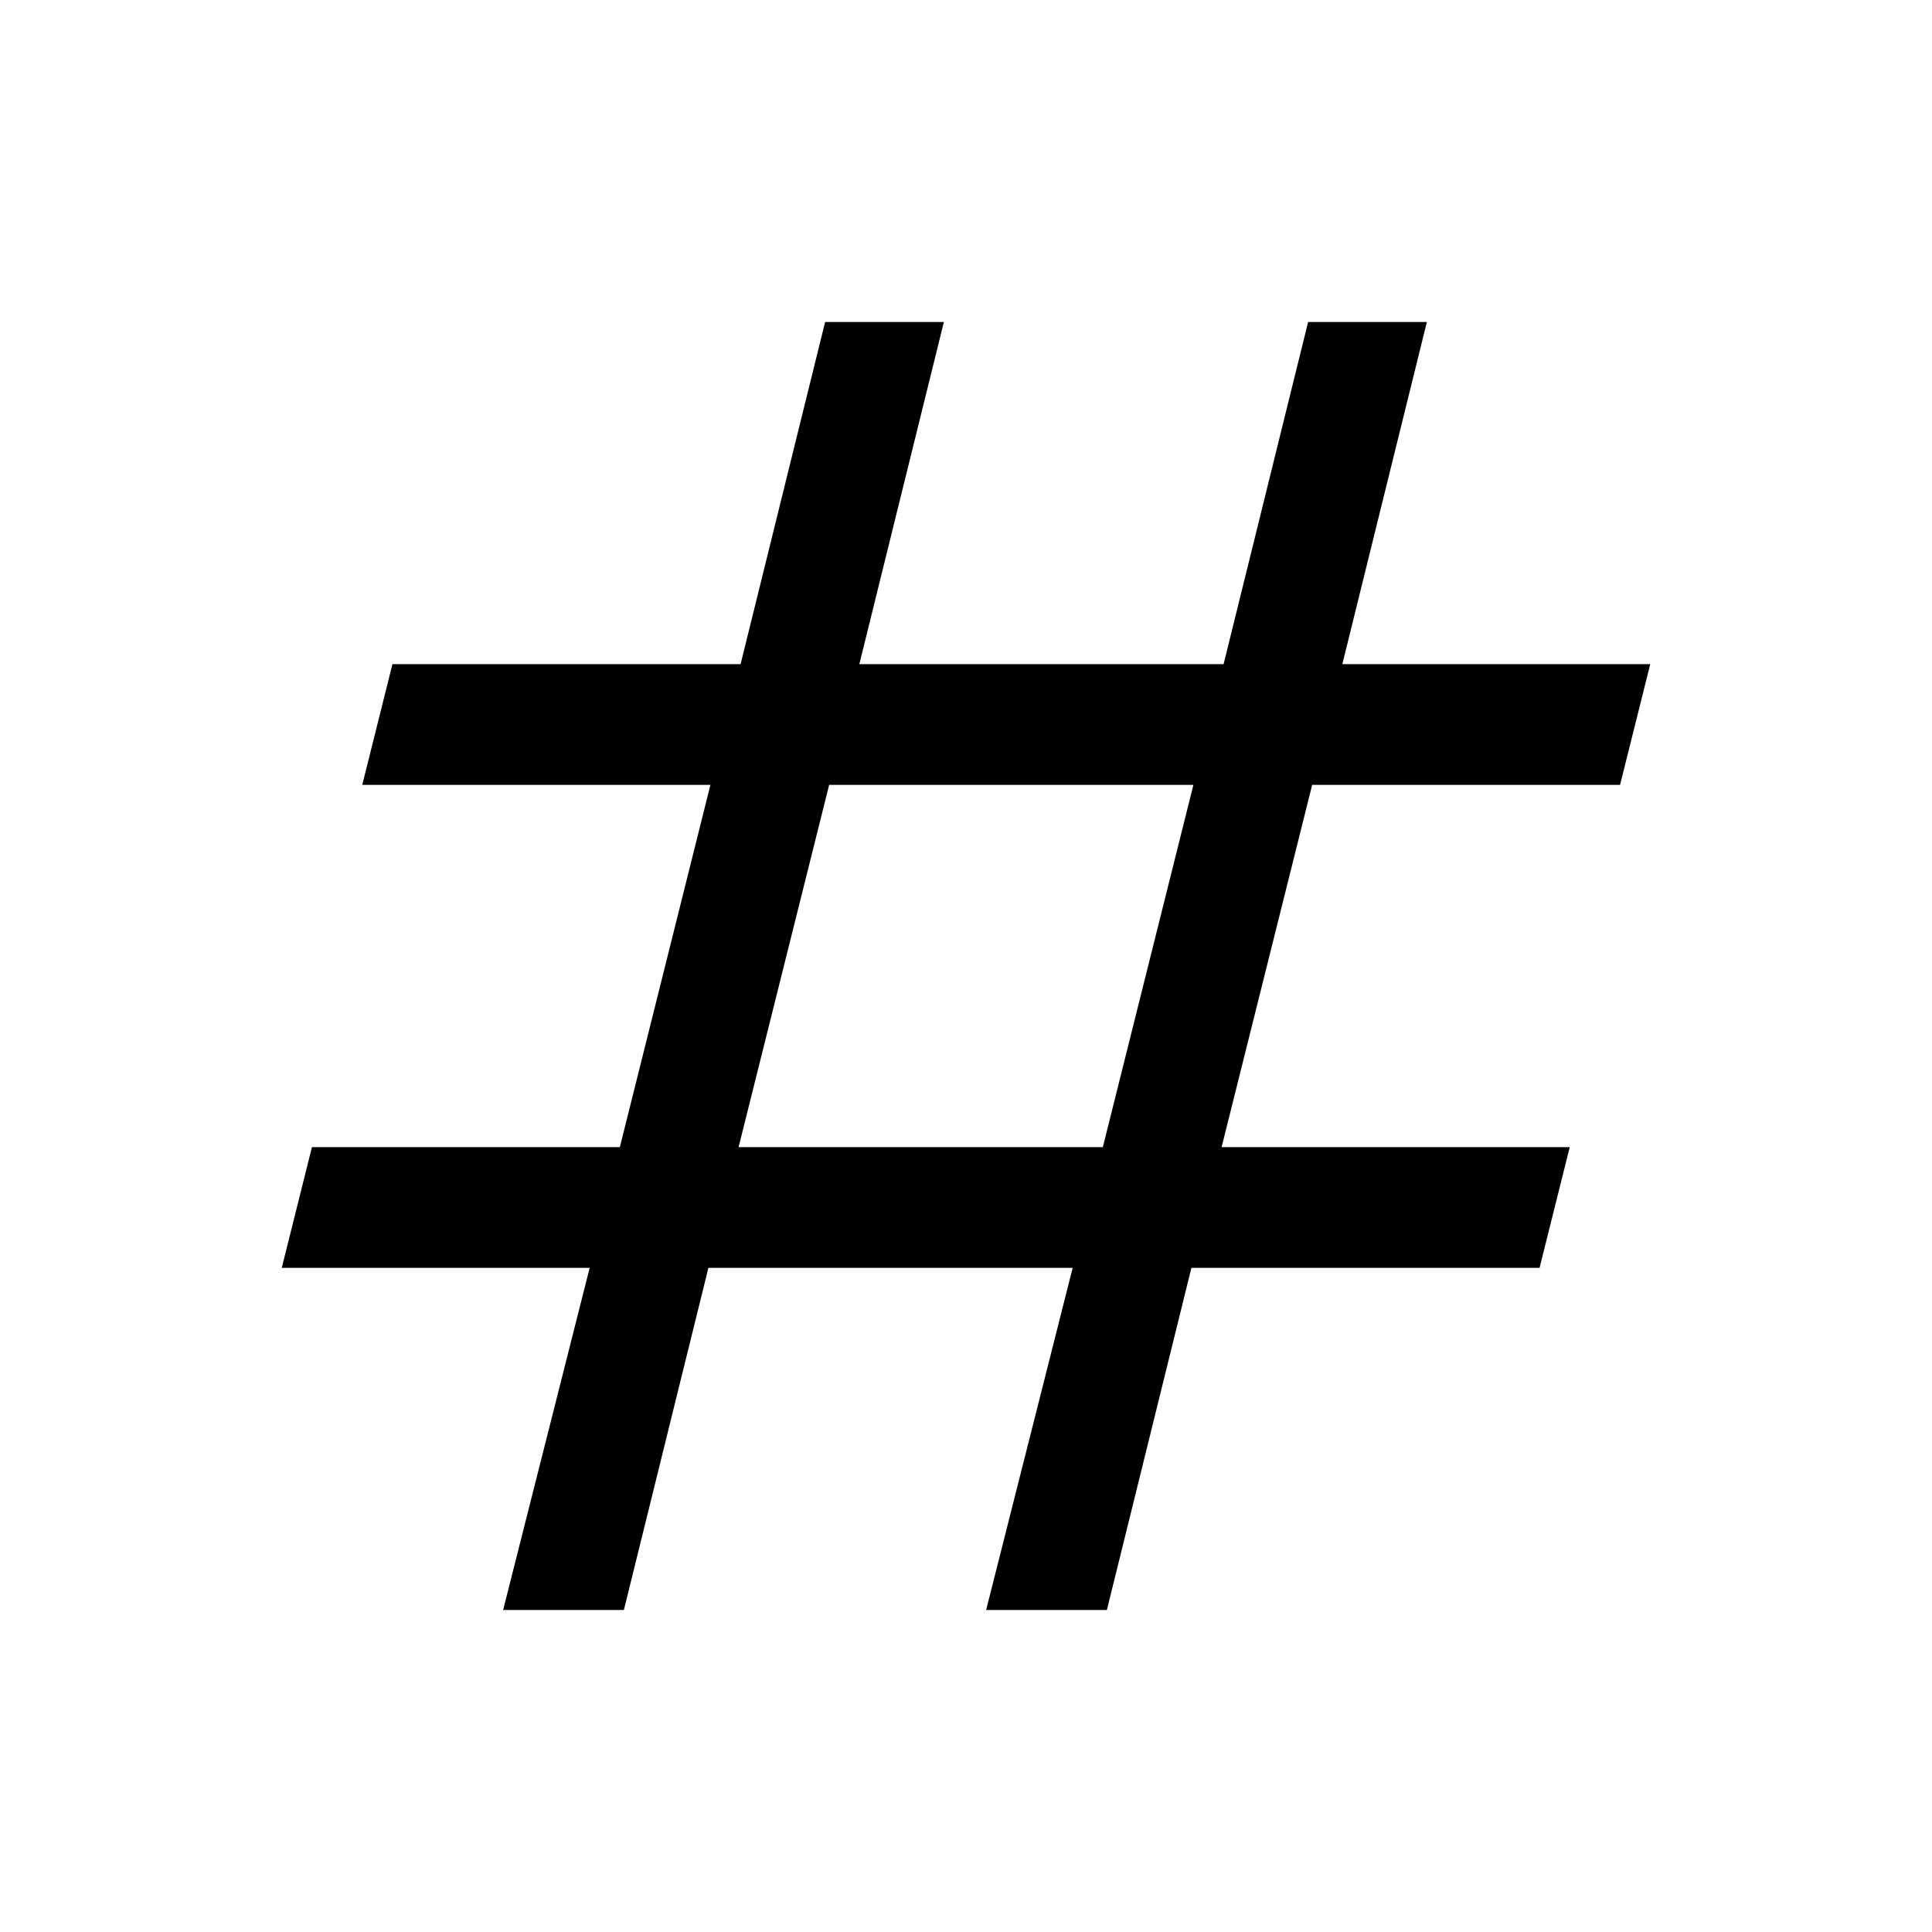
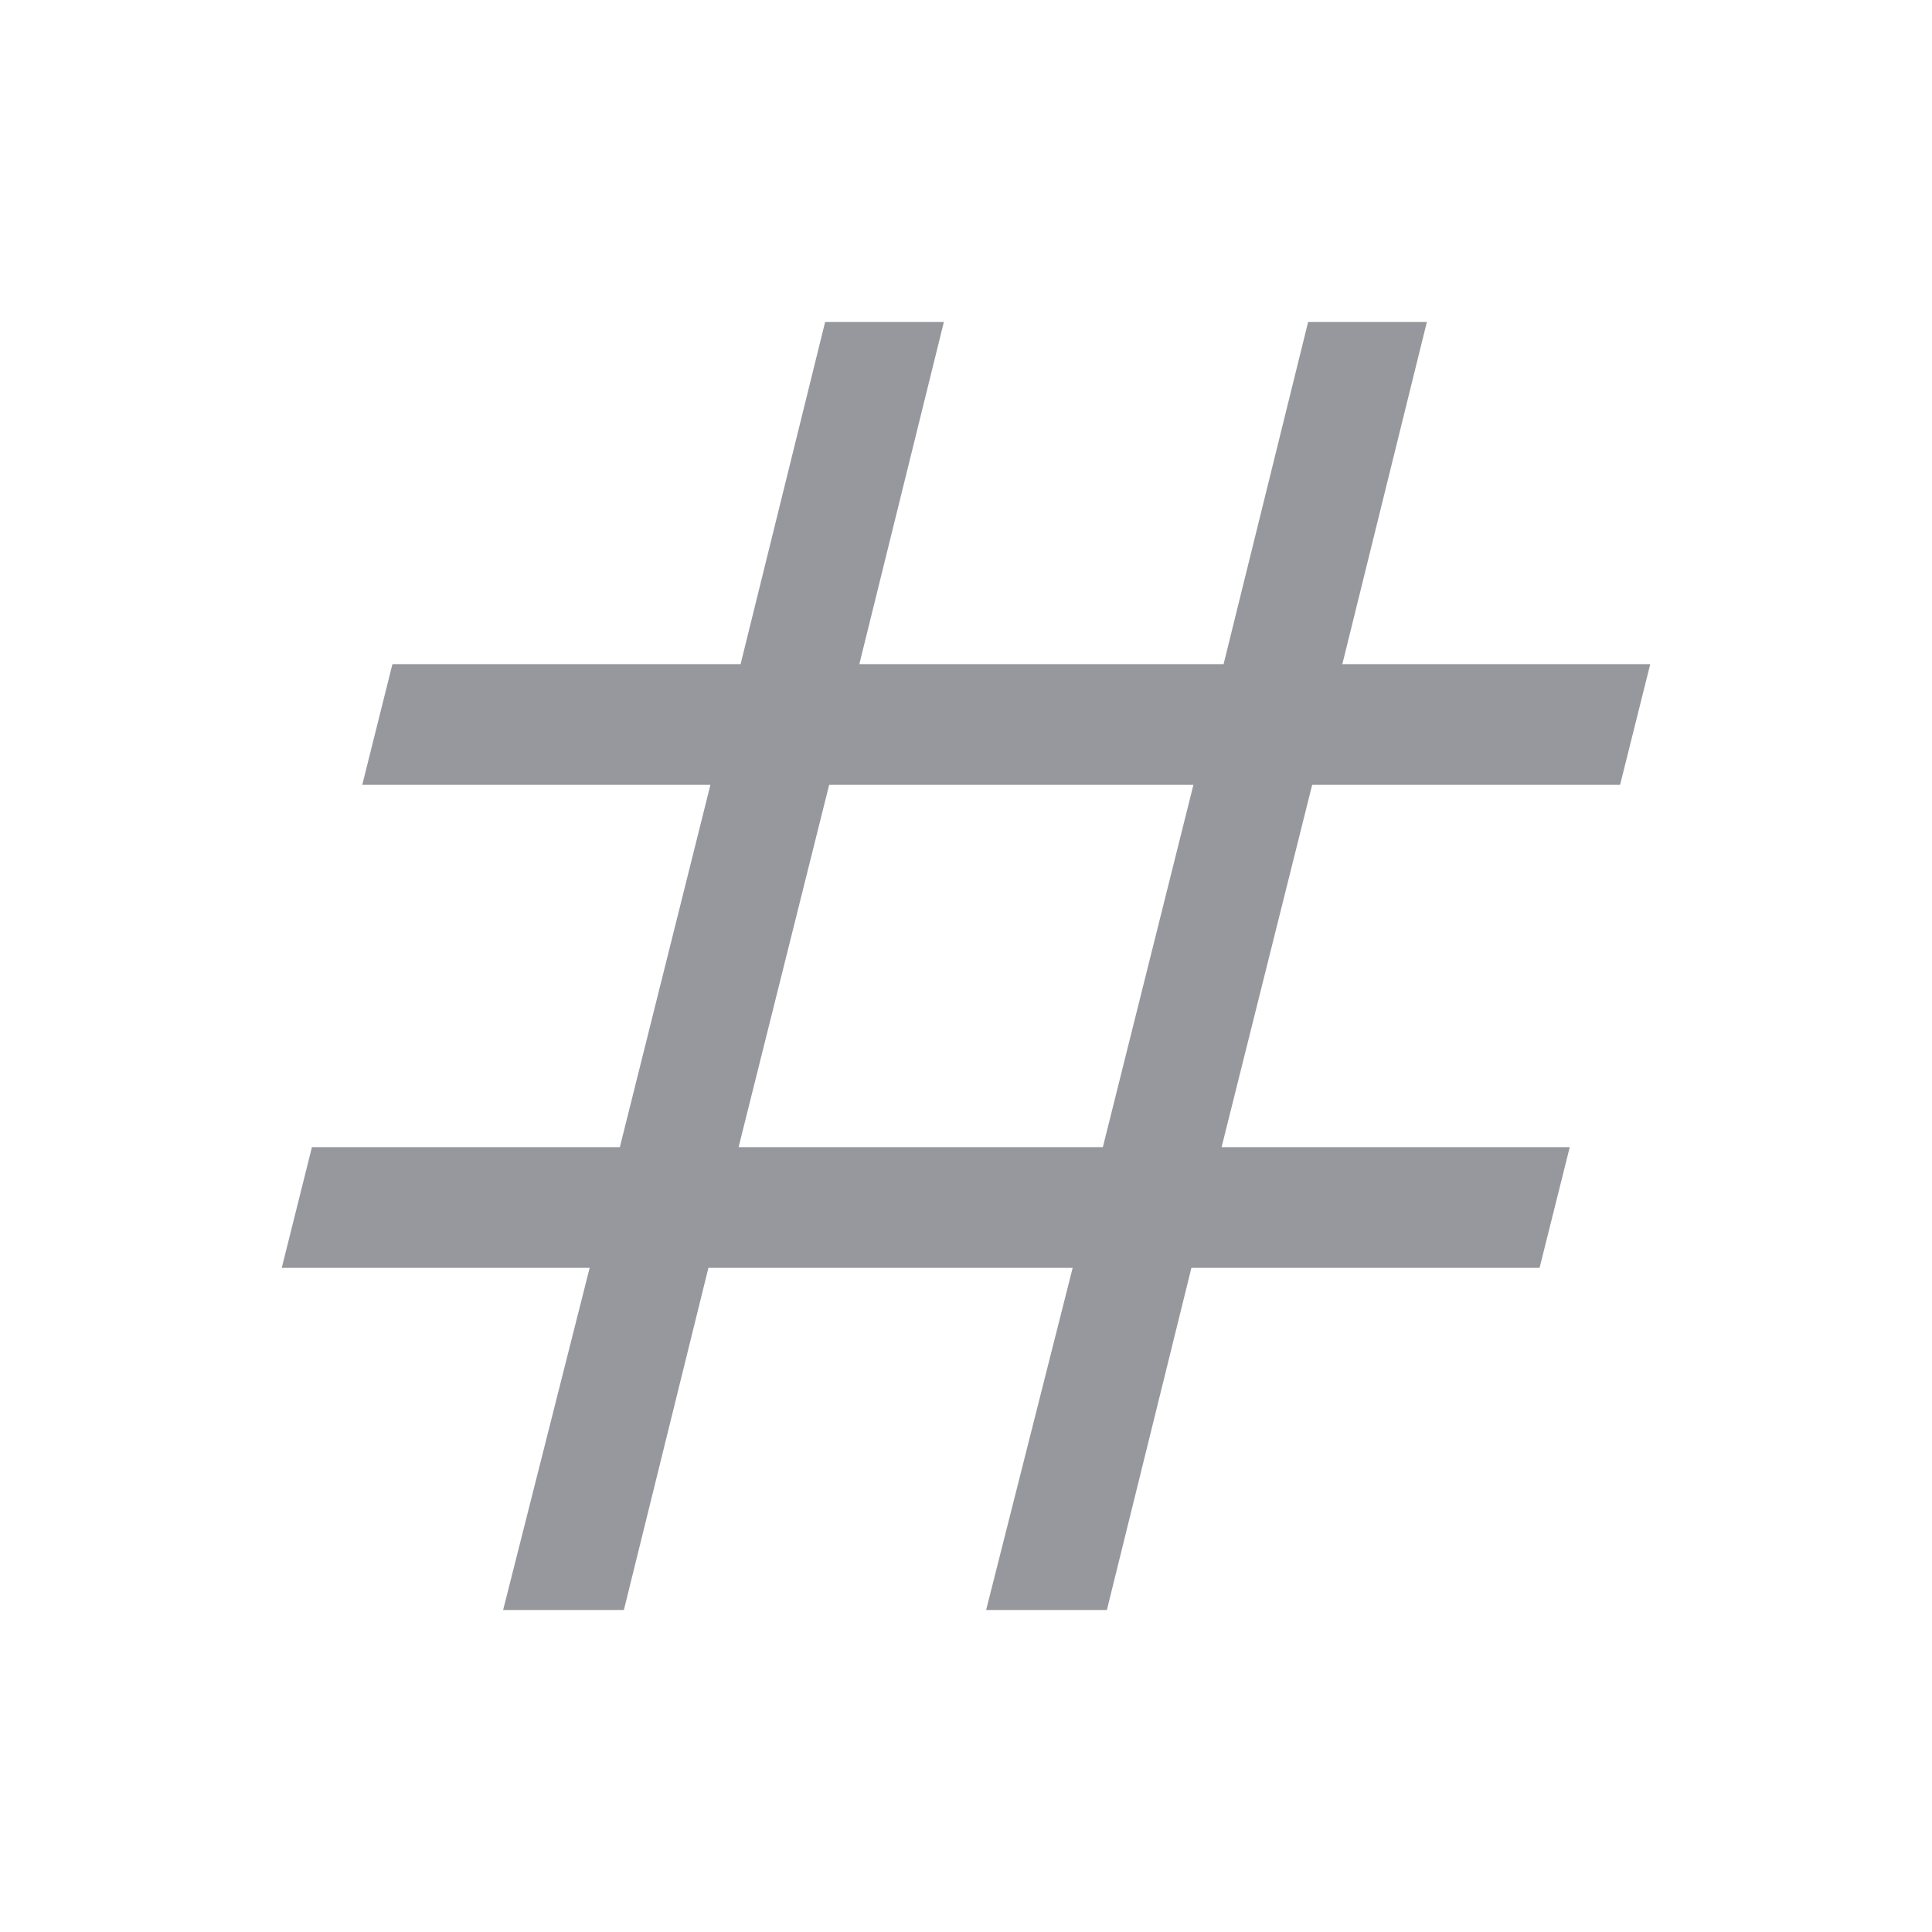
- <svg xmlns="http://www.w3.org/2000/svg" height="48" width="48">
+ <svg xmlns="http://www.w3.org/2000/svg" fill="#96989d" height="48" width="48">
  <path d="m12.5 40 2.15-8.5H7l.75-3h7.65l2.25-9H9l.75-3h8.65L20.5 8h2.95l-2.1 8.5h9.05L32.5 8h2.95l-2.1 8.5H41l-.75 3H32.6l-2.25 9H39l-.75 3H29.6L27.5 40h-3l2.15-8.5H17.6L15.5 40Zm5.85-11.5h9.05l2.25-9H20.6Z" />
</svg>
